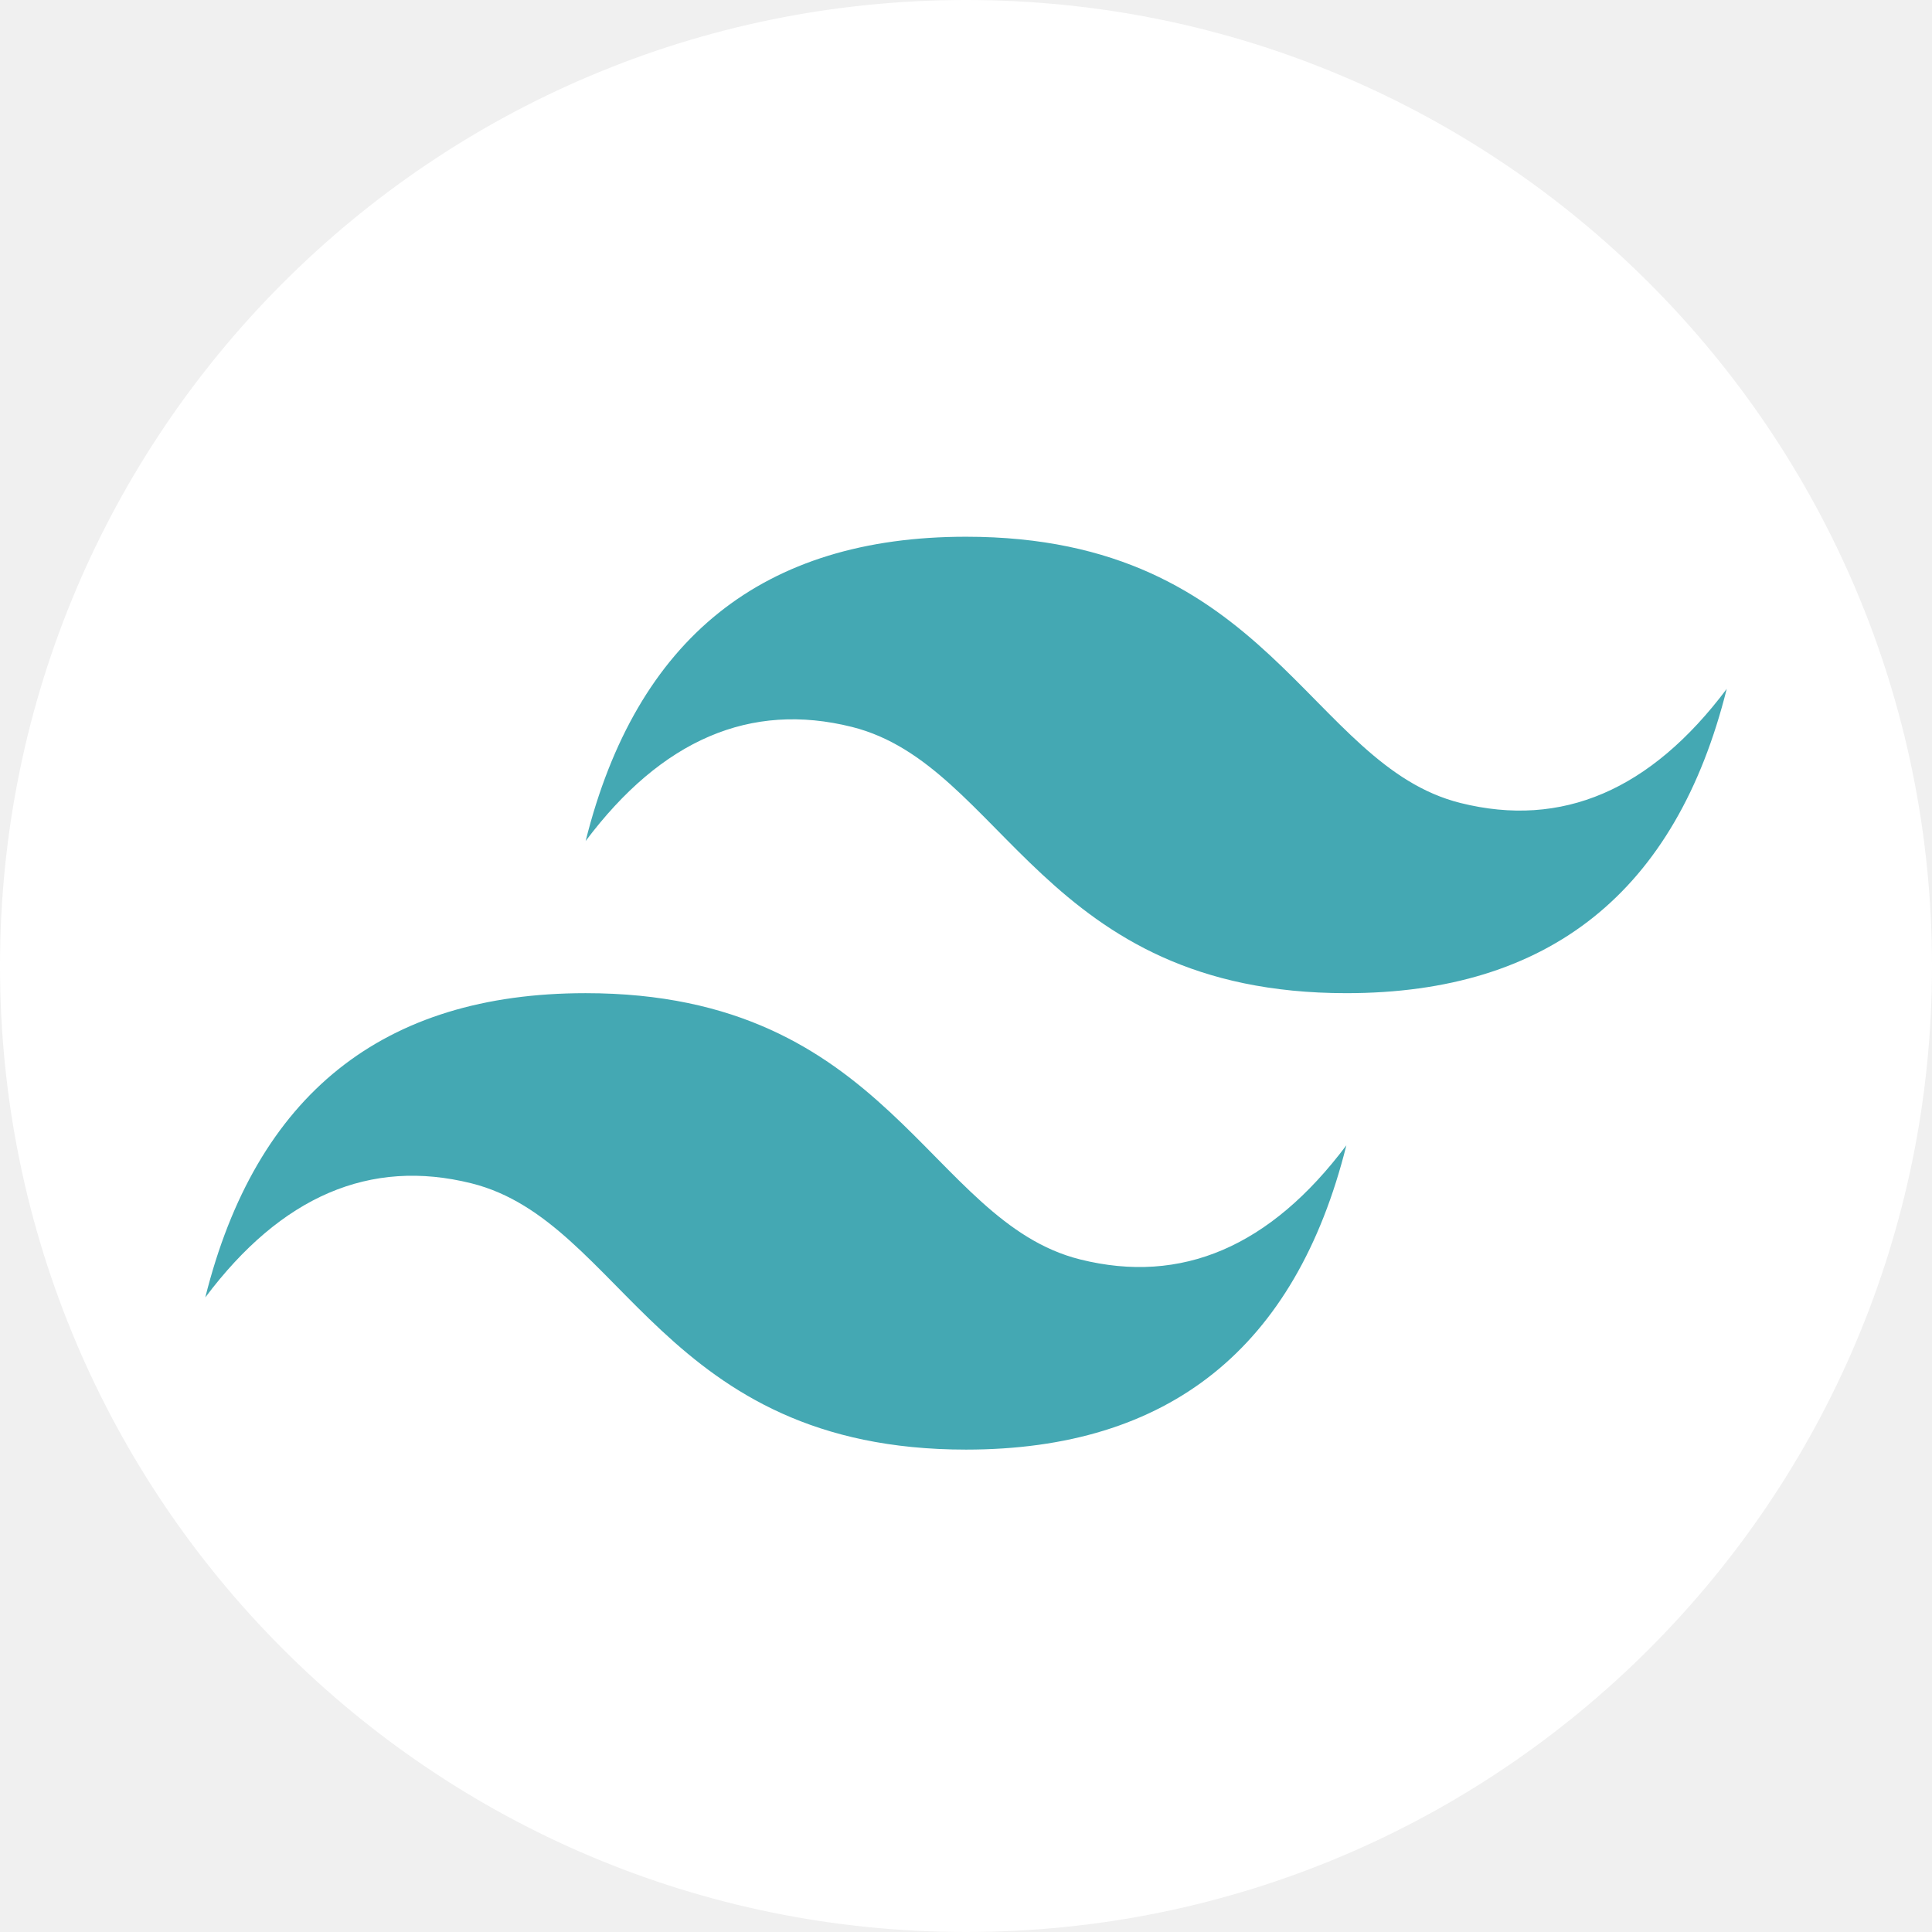
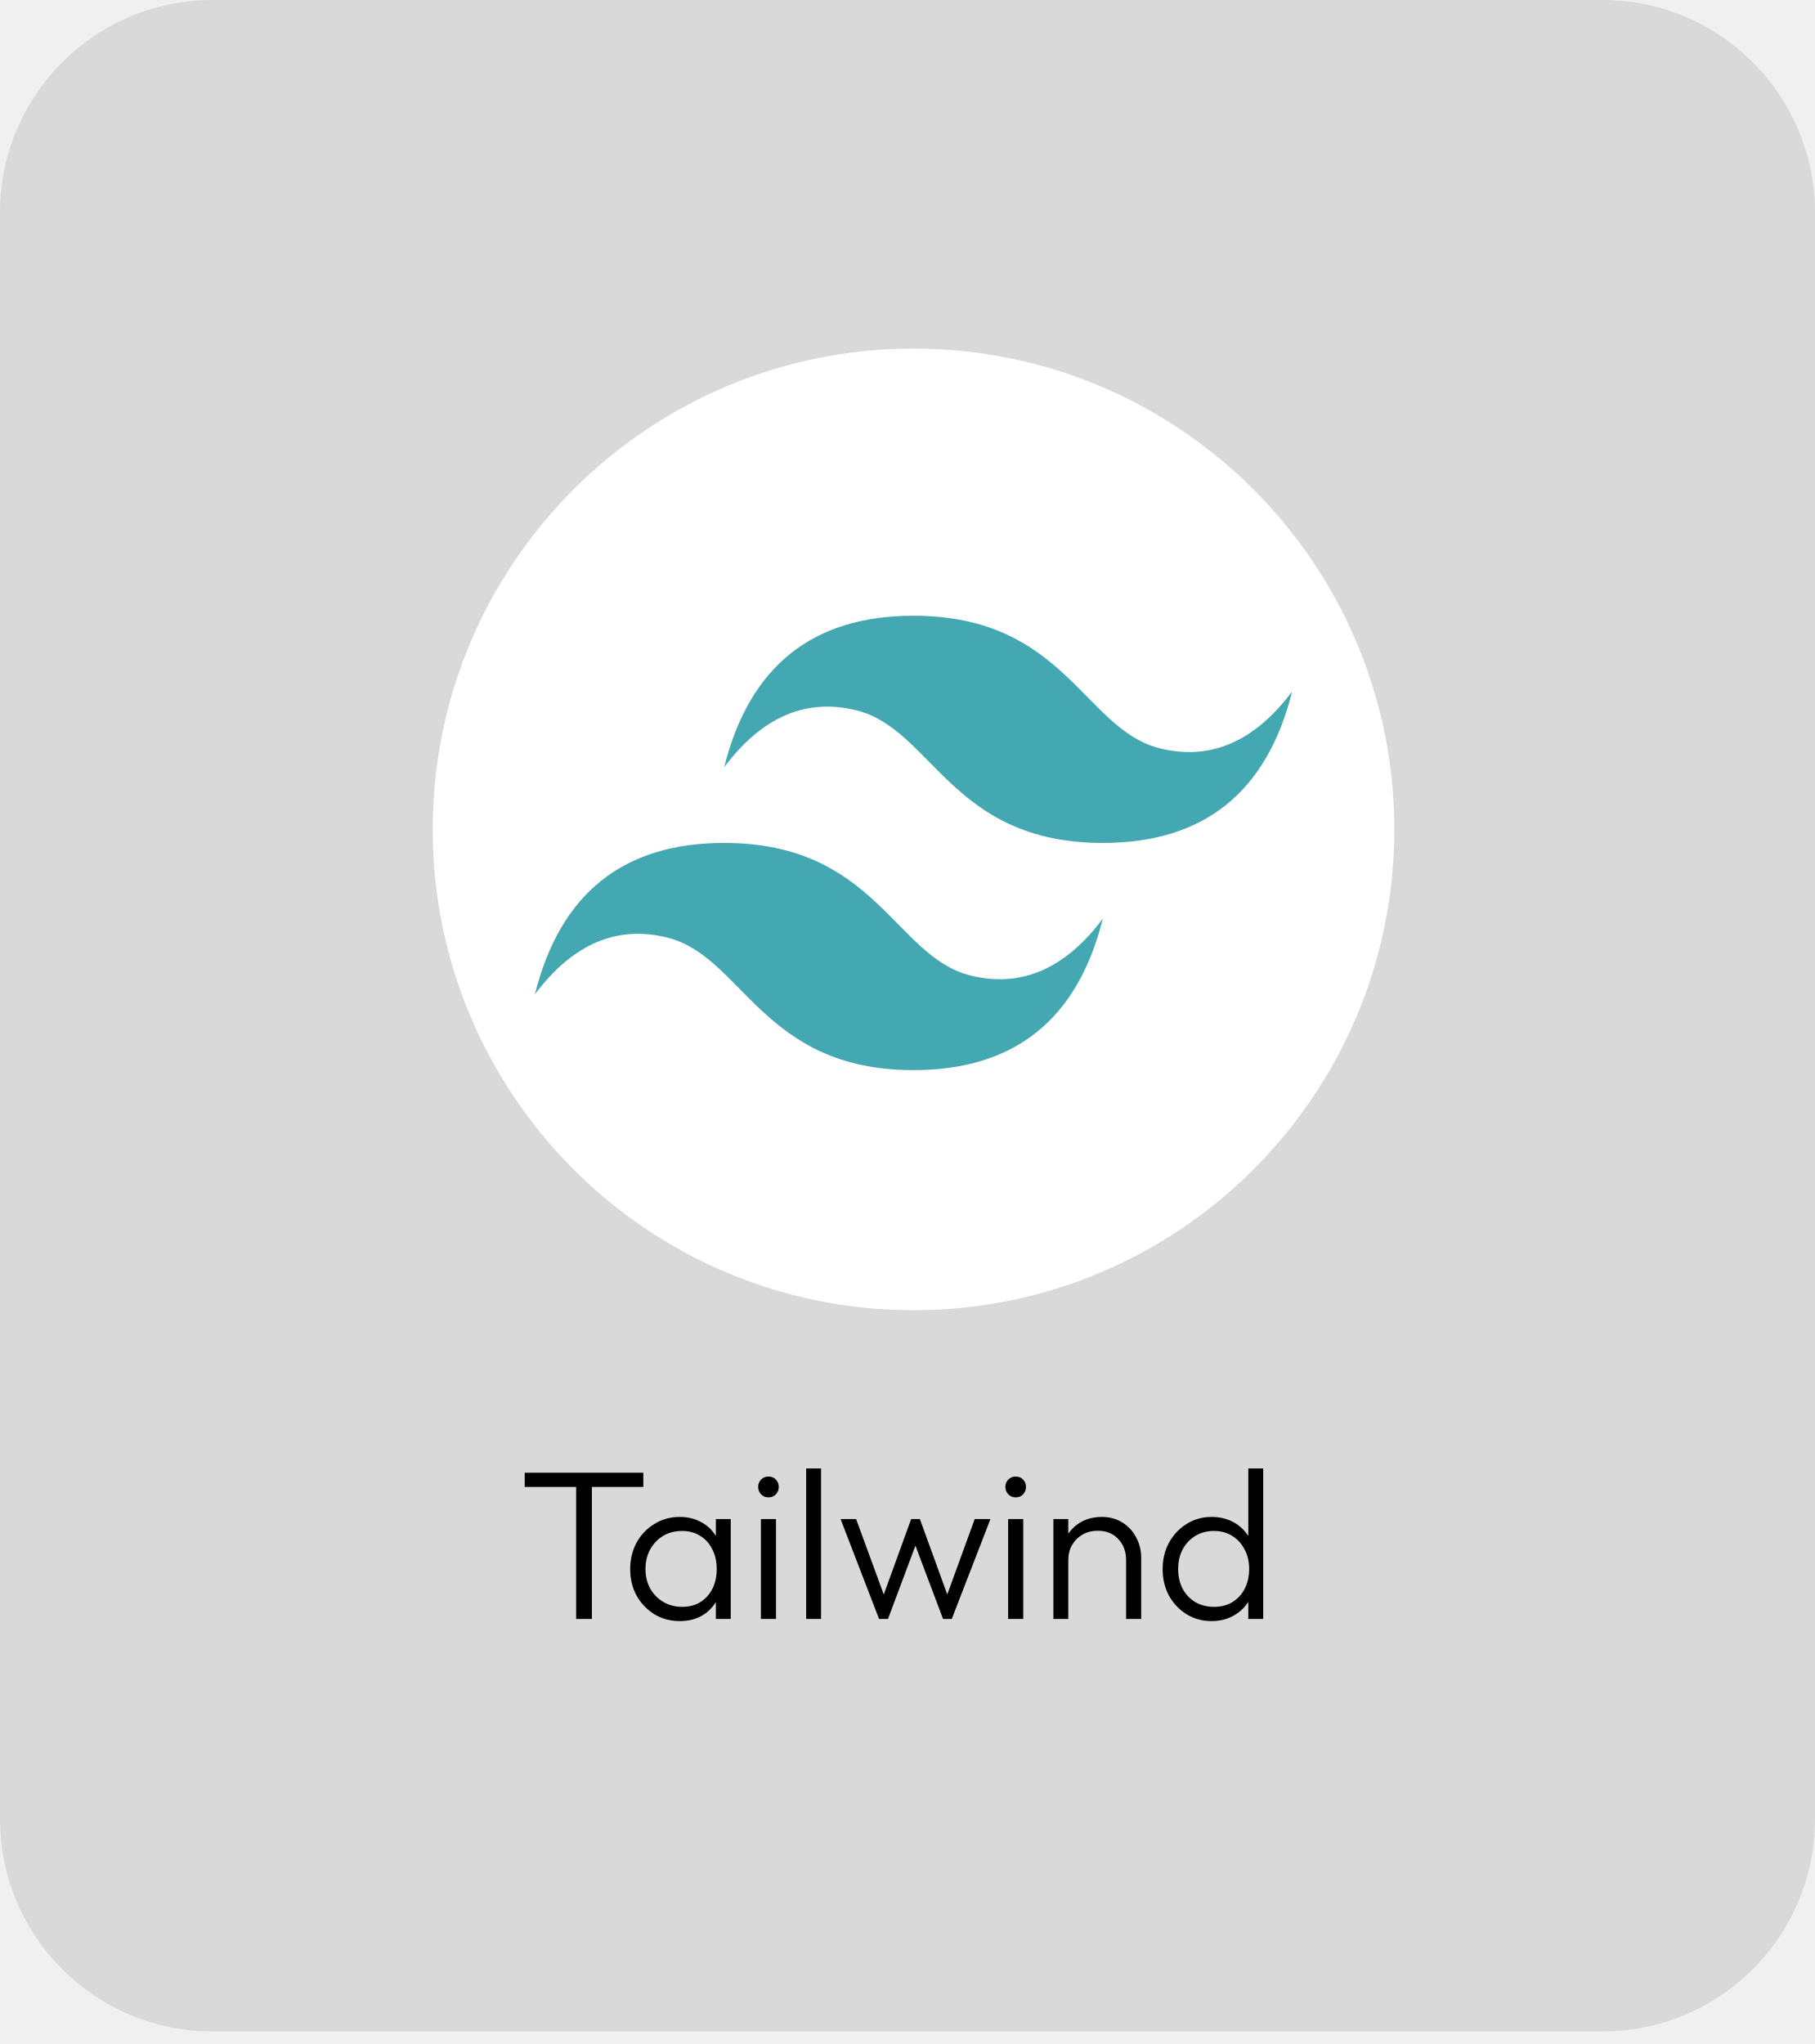
- <svg xmlns="http://www.w3.org/2000/svg" width="80" height="80" viewBox="0 0 80 80" fill="none">
-   <rect width="80" height="80" rx="40" fill="white" />
-   <mask id="mask0_19_164" style="mask-type:luminance" maskUnits="userSpaceOnUse" x="0" y="0" width="80" height="80">
-     <rect width="80" height="80" rx="40" fill="white" />
+ <svg xmlns="http://www.w3.org/2000/svg" width="111" height="125" viewBox="0 0 111 125" fill="none">
+   <rect width="111" height="124.232" rx="13" fill="#D9D9D9" />
+   <rect x="26.464" y="21.318" width="58.808" height="58.808" rx="29.404" fill="white" />
+   <mask id="mask0_145_115" style="mask-type:luminance" maskUnits="userSpaceOnUse" x="26" y="21" width="60" height="60">
+     <rect x="26.464" y="21.318" width="58.808" height="58.808" rx="29.404" fill="white" />
  </mask>
-   <g mask="url(#mask0_19_164)">
+   <g mask="url(#mask0_145_115)">
</g>
-   <path d="M24.25 34.825C26.35 26.425 31.6 22.225 40 22.225C52.6 22.225 54.175 31.675 60.475 33.25C64.675 34.3 68.35 32.725 71.5 28.525C69.4 36.925 64.15 41.125 55.75 41.125C43.15 41.125 41.575 31.675 35.275 30.1C31.075 29.05 27.4 30.625 24.25 34.825ZM8.5 53.725C10.6 45.325 15.85 41.125 24.25 41.125C36.85 41.125 38.425 50.575 44.725 52.15C48.925 53.2 52.6 51.625 55.75 47.425C53.65 55.825 48.4 60.025 40 60.025C27.4 60.025 25.825 50.575 19.525 49C15.325 47.95 11.65 49.525 8.5 53.725Z" fill="#44A8B3" />
+   <path d="M44.29 46.918C45.834 40.743 49.693 37.656 55.868 37.656C65.13 37.656 66.288 44.602 70.919 45.76C74.006 46.532 76.708 45.374 79.023 42.287C77.48 48.462 73.62 51.549 67.445 51.549C58.183 51.549 57.025 44.602 52.394 43.444C49.307 42.673 46.605 43.83 44.29 46.918ZM32.712 60.811C34.256 54.636 38.115 51.549 44.29 51.549C53.552 51.549 54.71 58.496 59.341 59.653C62.428 60.425 65.13 59.267 67.445 56.18C65.902 62.355 62.042 65.442 55.868 65.442C46.605 65.442 45.447 58.496 40.816 57.338C37.729 56.566 35.028 57.724 32.712 60.811Z" fill="#44A8B3" />
+   <path d="M35.236 99.007V90.31H36.198V99.007H35.236ZM32.09 90.934V90.063H39.344V90.934H32.09ZM41.583 99.137C41.002 99.137 40.482 98.998 40.023 98.721C39.563 98.435 39.199 98.053 38.931 97.577C38.671 97.1 38.541 96.563 38.541 95.965C38.541 95.358 38.671 94.816 38.931 94.34C39.199 93.854 39.563 93.473 40.023 93.196C40.482 92.91 40.998 92.767 41.57 92.767C42.038 92.767 42.454 92.862 42.818 93.053C43.19 93.235 43.489 93.495 43.715 93.833C43.949 94.162 44.092 94.548 44.144 94.99V96.901C44.092 97.343 43.949 97.733 43.715 98.071C43.489 98.409 43.19 98.673 42.818 98.864C42.454 99.046 42.042 99.137 41.583 99.137ZM41.726 98.266C42.358 98.266 42.865 98.053 43.247 97.629C43.637 97.204 43.832 96.645 43.832 95.952C43.832 95.492 43.741 95.089 43.559 94.743C43.385 94.387 43.138 94.114 42.818 93.924C42.506 93.724 42.137 93.625 41.713 93.625C41.279 93.625 40.894 93.724 40.556 93.924C40.226 94.123 39.962 94.4 39.763 94.756C39.572 95.102 39.477 95.501 39.477 95.952C39.477 96.402 39.572 96.801 39.763 97.148C39.962 97.494 40.231 97.767 40.569 97.967C40.907 98.166 41.292 98.266 41.726 98.266ZM43.78 99.007V97.369L43.962 95.861L43.78 94.392V92.897H44.69V99.007H43.78ZM46.535 99.007V92.897H47.458V99.007H46.535ZM46.99 91.571C46.817 91.571 46.669 91.51 46.548 91.389C46.427 91.259 46.366 91.107 46.366 90.934C46.366 90.752 46.427 90.6 46.548 90.479C46.669 90.357 46.817 90.297 46.99 90.297C47.181 90.297 47.333 90.357 47.445 90.479C47.566 90.6 47.627 90.752 47.627 90.934C47.627 91.107 47.566 91.259 47.445 91.389C47.333 91.51 47.181 91.571 46.99 91.571ZM49.303 99.007V89.803H50.213V99.007H49.303ZM53.761 99.007L51.408 92.897H52.357L54.216 97.967L53.878 97.98L55.724 92.897H56.257L58.103 97.98L57.765 97.967L59.611 92.897H60.573L58.207 99.007H57.674L55.789 94.002H56.179L54.307 99.007H53.761ZM61.655 99.007V92.897H62.578V99.007H61.655ZM62.11 91.571C61.937 91.571 61.79 91.51 61.668 91.389C61.547 91.259 61.486 91.107 61.486 90.934C61.486 90.752 61.547 90.6 61.668 90.479C61.79 90.357 61.937 90.297 62.11 90.297C62.301 90.297 62.453 90.357 62.565 90.479C62.687 90.6 62.747 90.752 62.747 90.934C62.747 91.107 62.687 91.259 62.565 91.389C62.453 91.51 62.301 91.571 62.11 91.571ZM68.869 99.007V95.419C68.869 94.881 68.709 94.448 68.388 94.119C68.076 93.781 67.66 93.612 67.14 93.612C66.784 93.612 66.472 93.69 66.204 93.846C65.935 94.002 65.723 94.214 65.567 94.483C65.411 94.751 65.333 95.059 65.333 95.406L64.917 95.172C64.917 94.712 65.025 94.301 65.242 93.937C65.459 93.573 65.749 93.287 66.113 93.079C66.486 92.871 66.91 92.767 67.387 92.767C67.855 92.767 68.271 92.879 68.635 93.105C68.999 93.33 69.281 93.633 69.48 94.015C69.688 94.396 69.792 94.812 69.792 95.263V99.007H68.869ZM64.423 99.007V92.897H65.333V99.007H64.423ZM74.094 99.137C73.531 99.137 73.024 98.998 72.573 98.721C72.123 98.443 71.763 98.066 71.494 97.59C71.234 97.104 71.104 96.563 71.104 95.965C71.104 95.358 71.234 94.816 71.494 94.34C71.763 93.854 72.123 93.473 72.573 93.196C73.024 92.91 73.531 92.767 74.094 92.767C74.553 92.767 74.969 92.858 75.342 93.04C75.715 93.222 76.022 93.482 76.265 93.82C76.516 94.149 76.664 94.539 76.707 94.99V96.901C76.655 97.343 76.508 97.733 76.265 98.071C76.031 98.4 75.728 98.66 75.355 98.851C74.983 99.041 74.562 99.137 74.094 99.137ZM74.25 98.266C74.675 98.266 75.047 98.17 75.368 97.98C75.689 97.78 75.94 97.507 76.122 97.161C76.304 96.805 76.395 96.402 76.395 95.952C76.395 95.492 76.3 95.089 76.109 94.743C75.927 94.396 75.676 94.123 75.355 93.924C75.034 93.724 74.662 93.625 74.237 93.625C73.812 93.625 73.436 93.724 73.106 93.924C72.777 94.123 72.517 94.4 72.326 94.756C72.144 95.102 72.053 95.501 72.053 95.952C72.053 96.402 72.144 96.805 72.326 97.161C72.517 97.507 72.777 97.78 73.106 97.98C73.444 98.17 73.826 98.266 74.25 98.266ZM77.253 99.007H76.343V97.369L76.525 95.861L76.343 94.392V89.803H77.253V99.007Z" fill="black" />
</svg>
